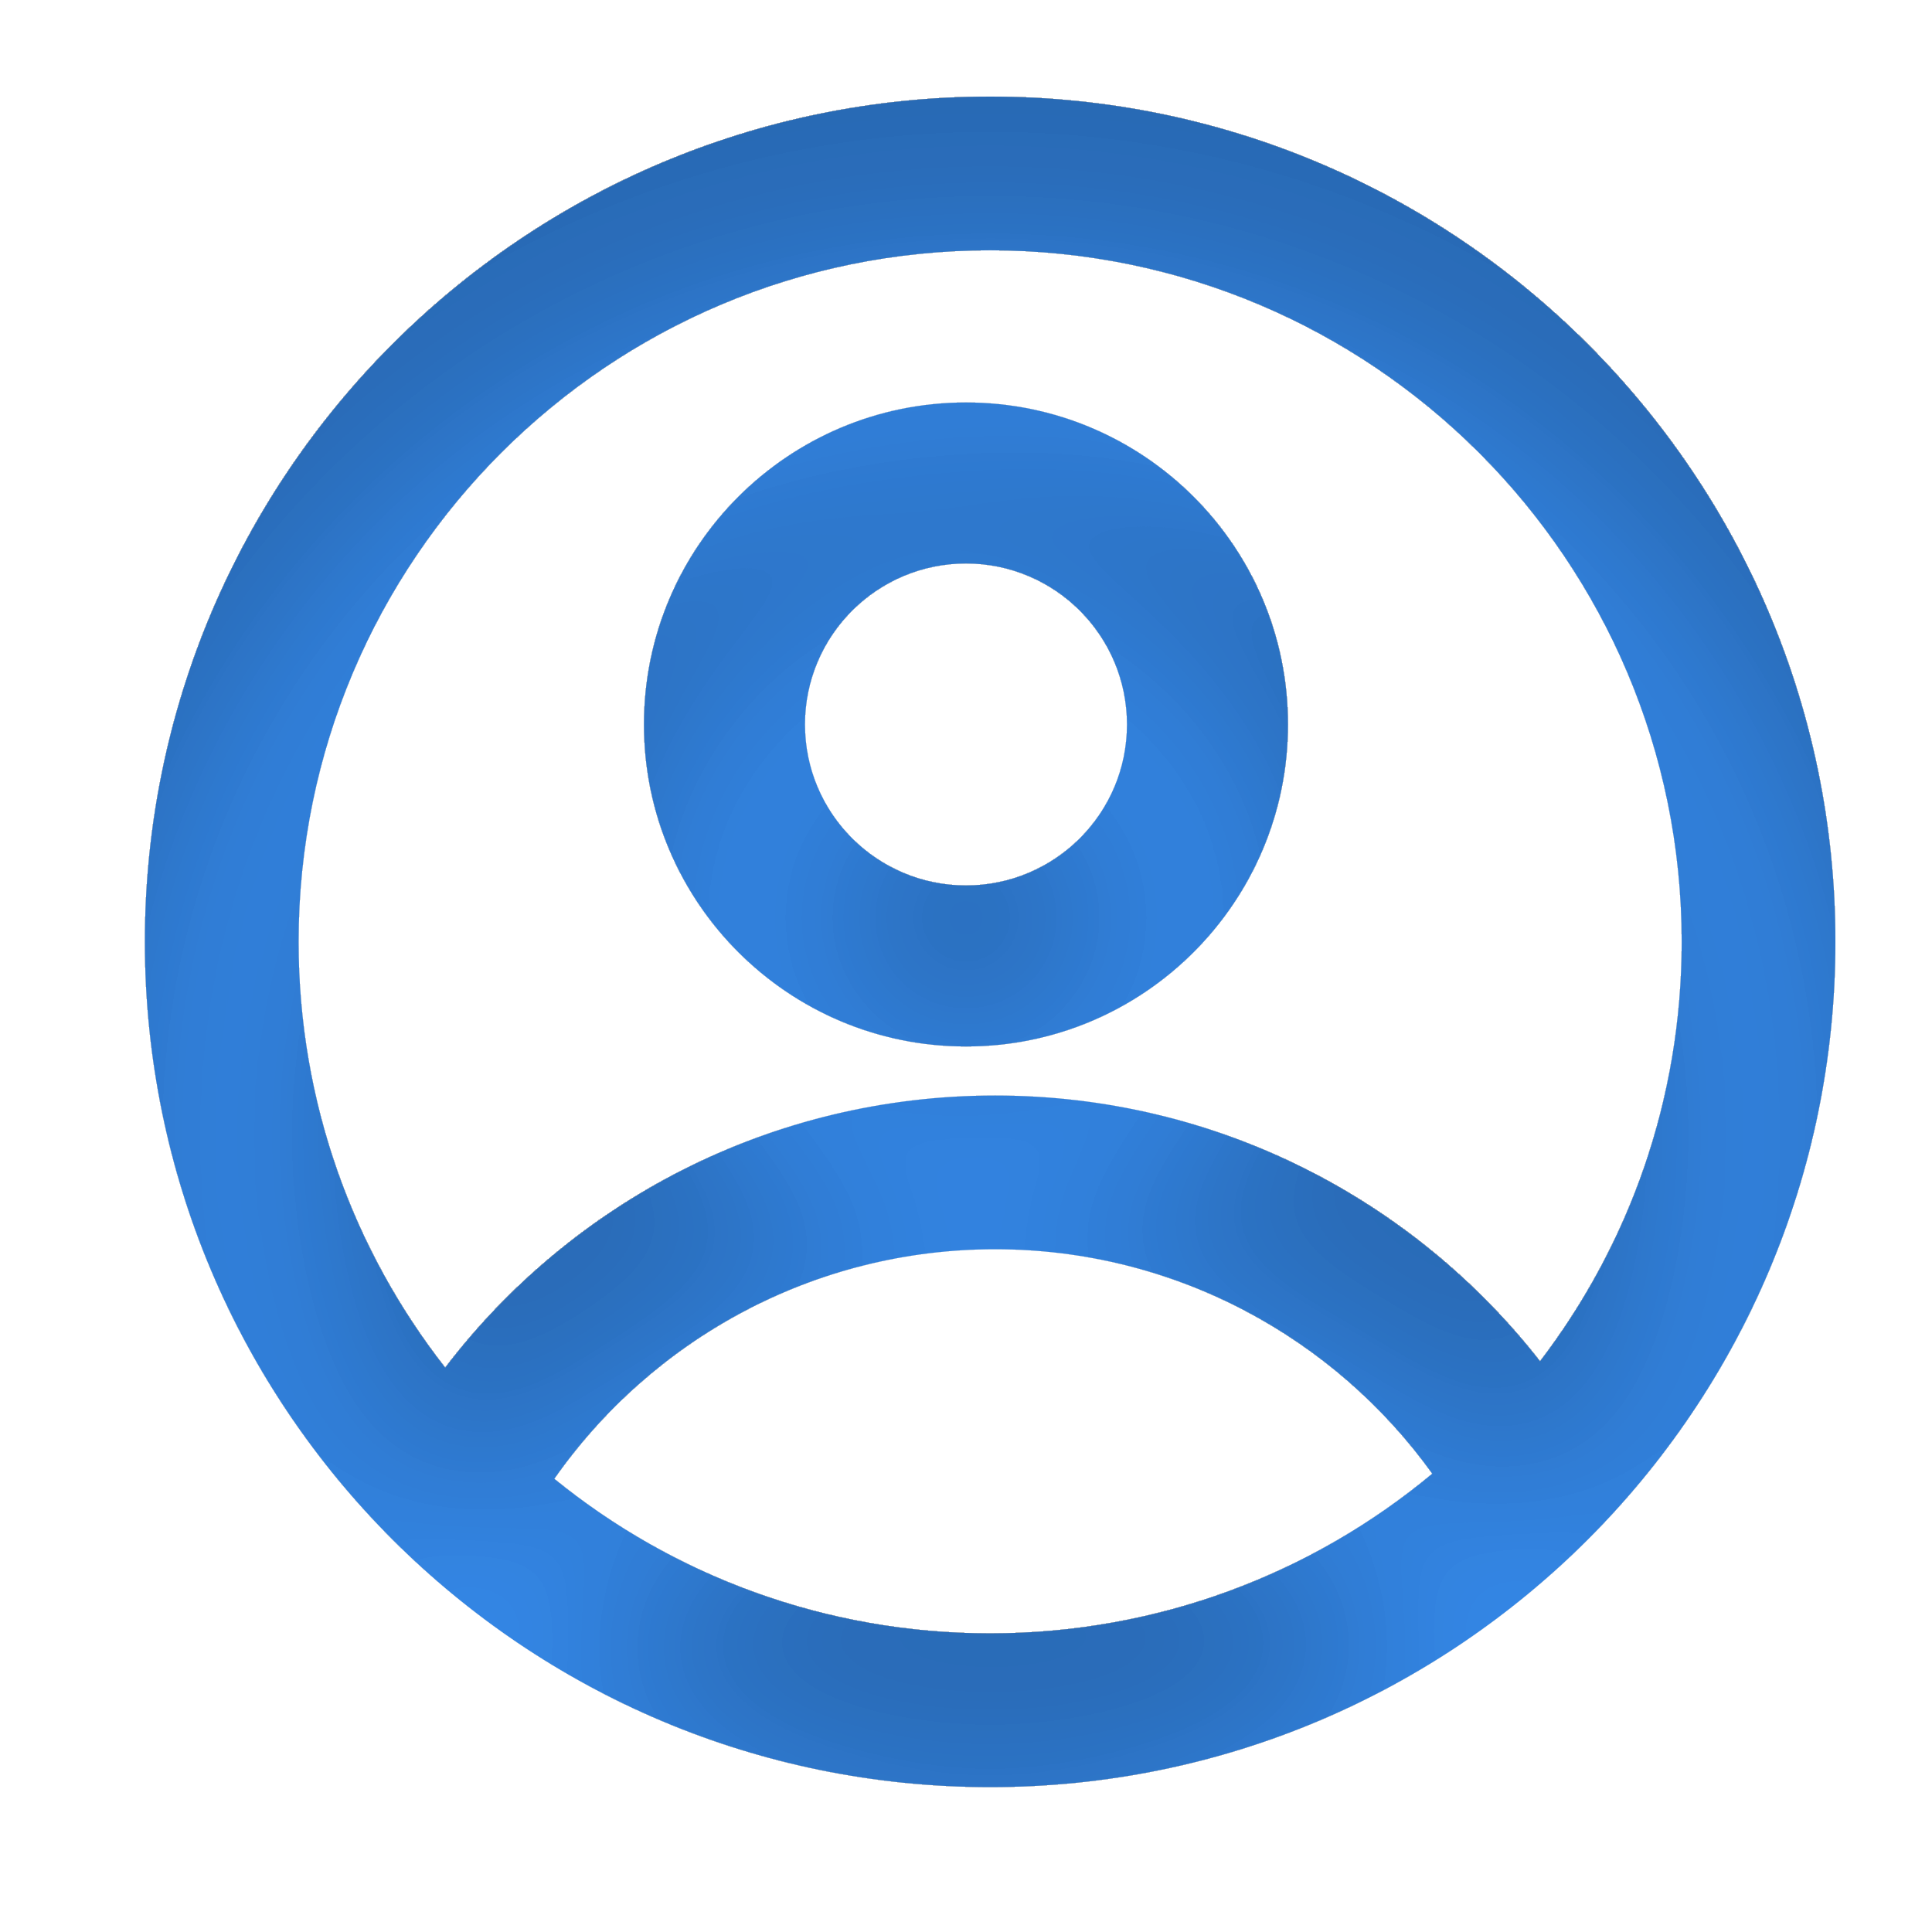
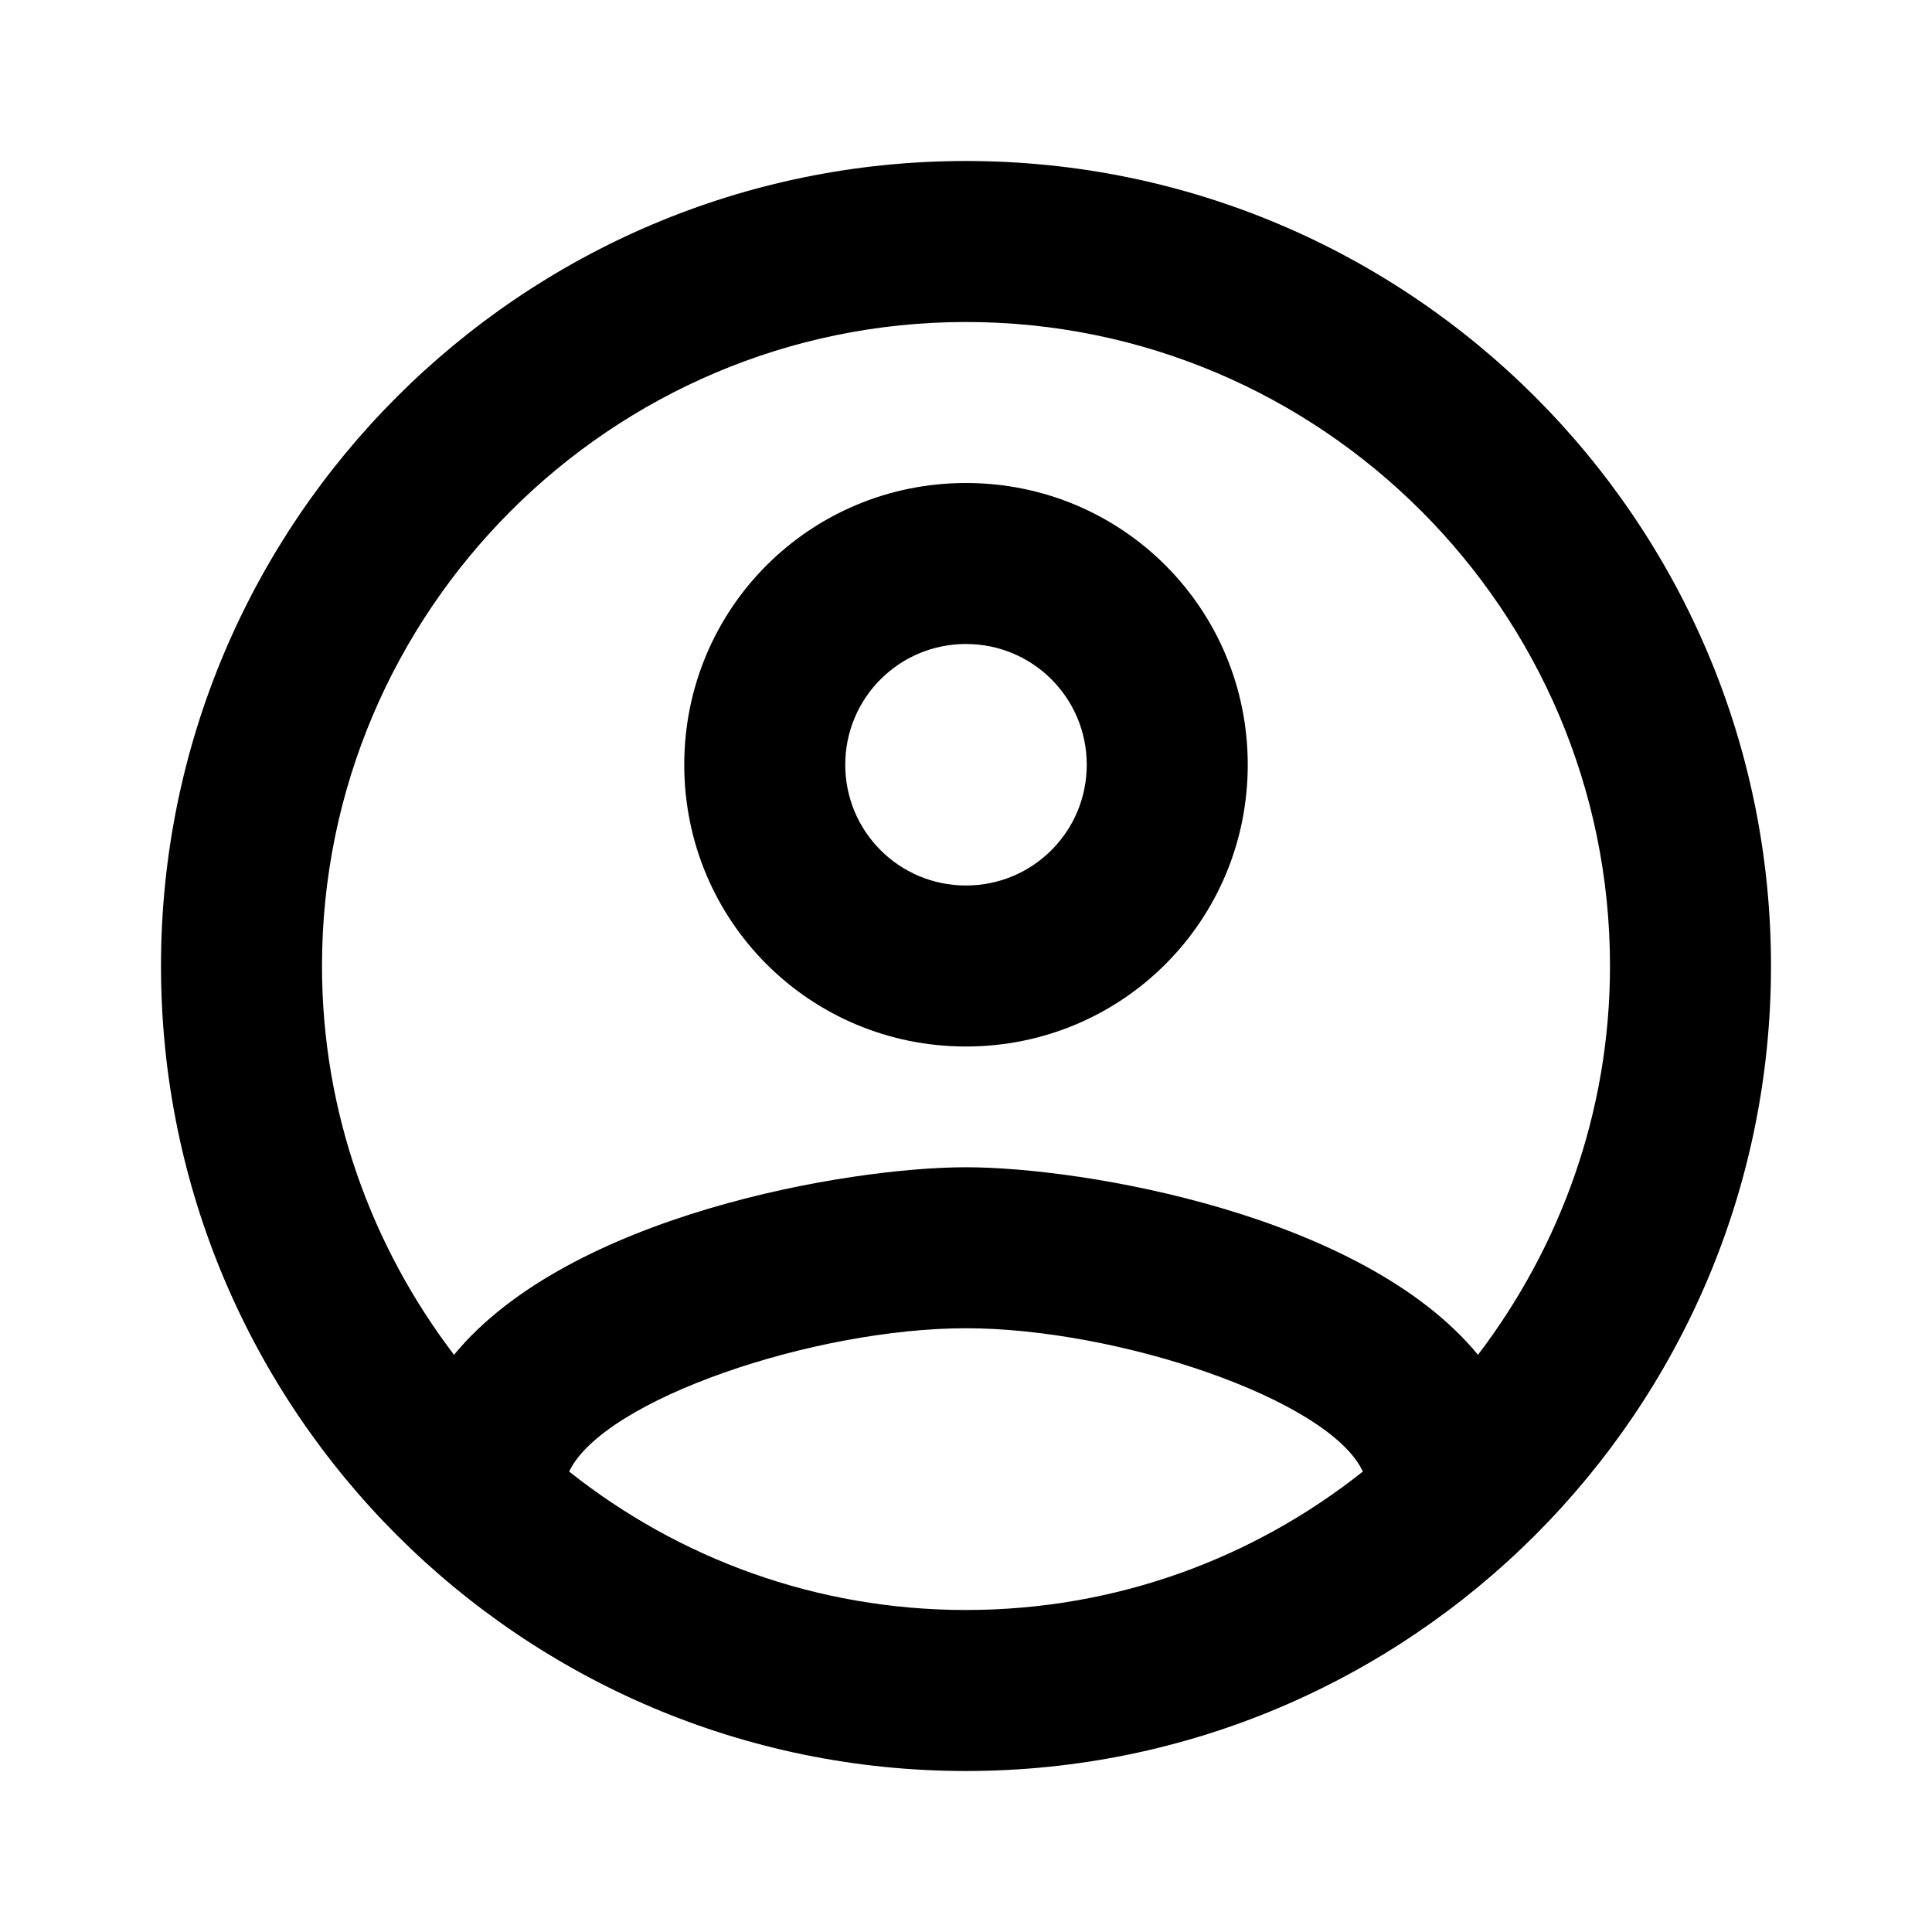
- <svg xmlns="http://www.w3.org/2000/svg" width="40" height="40" viewBox="0 0 40 40" fill="none">
-   <g filter="url(#filter0_i_346_104)">
-     <path fill-rule="evenodd" clip-rule="evenodd" d="M26.666 15C26.666 18.681 23.681 21.666 20 21.666C16.318 21.666 13.333 18.681 13.333 15C13.333 11.318 16.318 8.333 20 8.333C23.681 8.333 26.666 11.318 26.666 15ZM23.333 15C23.333 16.841 21.841 18.333 20 18.333C18.159 18.333 16.666 16.841 16.666 15C16.666 13.159 18.159 11.666 20 11.666C21.841 11.666 23.333 13.159 23.333 15Z" fill="#177BEF" fill-opacity="0.86" />
-     <path fill-rule="evenodd" clip-rule="evenodd" d="M20.5 2C10.835 2 3 9.835 3 19.5C3 29.165 10.835 37 20.5 37C30.165 37 38 29.165 38 19.5C38 9.835 30.165 2 20.5 2ZM6.182 19.5C6.182 22.825 7.315 25.886 9.217 28.316C11.833 24.891 15.96 22.682 20.603 22.682C25.185 22.682 29.265 24.834 31.885 28.184C33.725 25.775 34.818 22.765 34.818 19.5C34.818 11.592 28.408 5.182 20.5 5.182C12.592 5.182 6.182 11.592 6.182 19.5ZM20.5 33.818C17.079 33.818 13.938 32.618 11.476 30.617C13.49 27.743 16.827 25.864 20.603 25.864C24.331 25.864 27.633 27.697 29.654 30.511C27.172 32.576 23.981 33.818 20.5 33.818Z" fill="#177BEF" fill-opacity="0.86" />
-   </g>
-   <defs>
-     <filter id="filter0_i_346_104" x="0" y="0" width="40" height="44" filterUnits="userSpaceOnUse" color-interpolation-filters="sRGB">
-       <feFlood flood-opacity="0" result="BackgroundImageFix" />
-       <feBlend mode="normal" in="SourceGraphic" in2="BackgroundImageFix" result="shape" />
-       <feColorMatrix in="SourceAlpha" type="matrix" values="0 0 0 0 0 0 0 0 0 0 0 0 0 0 0 0 0 0 127 0" result="hardAlpha" />
-       <feOffset dy="4" />
-       <feGaussianBlur stdDeviation="2" />
-       <feComposite in2="hardAlpha" operator="arithmetic" k2="-1" k3="1" />
-       <feColorMatrix type="matrix" values="0 0 0 0 0 0 0 0 0 0 0 0 0 0 0 0 0 0 0.25 0" />
-       <feBlend mode="normal" in2="shape" result="effect1_innerShadow_346_104" />
-     </filter>
-   </defs>
+ <svg xmlns="http://www.w3.org/2000/svg" height="24px" viewBox="0 0 24 24" width="24px" fill="#000000">
+   <path d="M0 0h24v24H0V0z" fill="none" />
+   <path d="M12 2C6.48 2 2 6.48 2 12s4.48 10 10 10 10-4.48 10-10S17.52 2 12 2zM7.07 18.28c.43-.9 3.05-1.78 4.93-1.78s4.51.88 4.93 1.78C15.57 19.36 13.86 20 12 20s-3.57-.64-4.93-1.72zm11.29-1.45c-1.43-1.74-4.9-2.33-6.36-2.33s-4.93.59-6.36 2.33C4.62 15.49 4 13.82 4 12c0-4.41 3.59-8 8-8s8 3.59 8 8c0 1.82-.62 3.49-1.64 4.83zM12 6c-1.94 0-3.5 1.56-3.5 3.5S10.06 13 12 13s3.5-1.56 3.5-3.5S13.94 6 12 6zm0 5c-.83 0-1.5-.67-1.5-1.5S11.17 8 12 8s1.5.67 1.5 1.5S12.83 11 12 11z" />
</svg>
